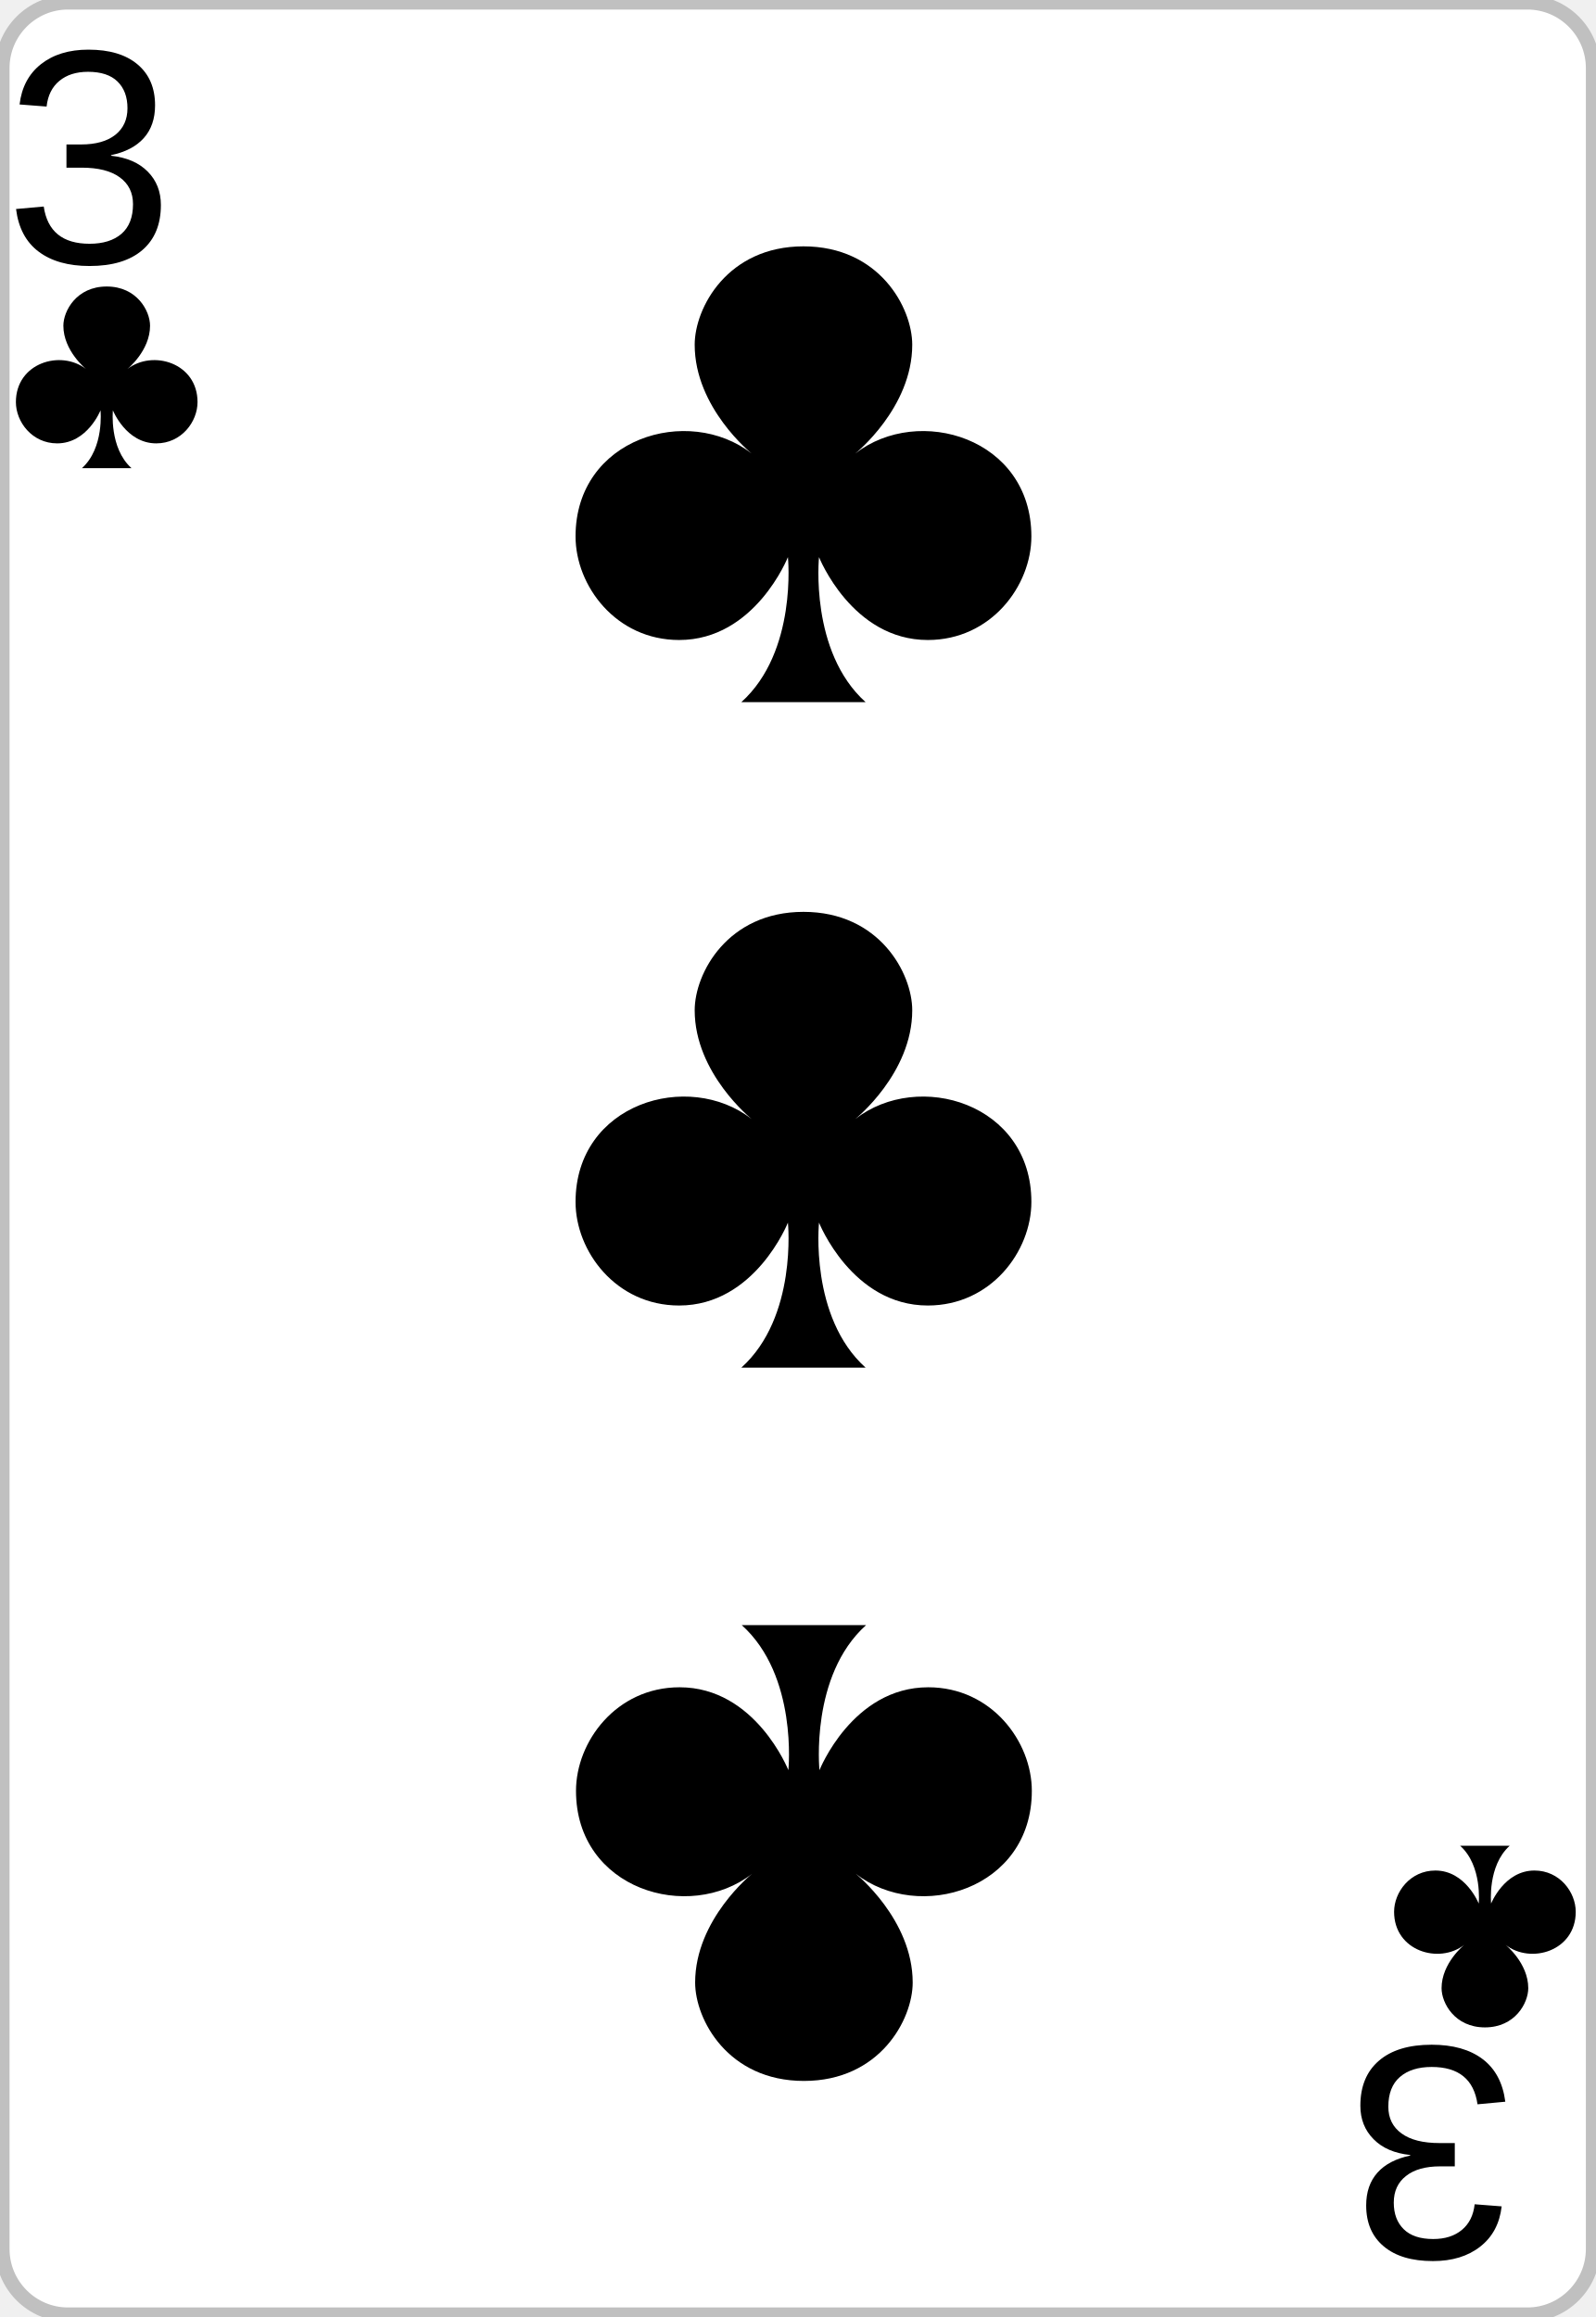
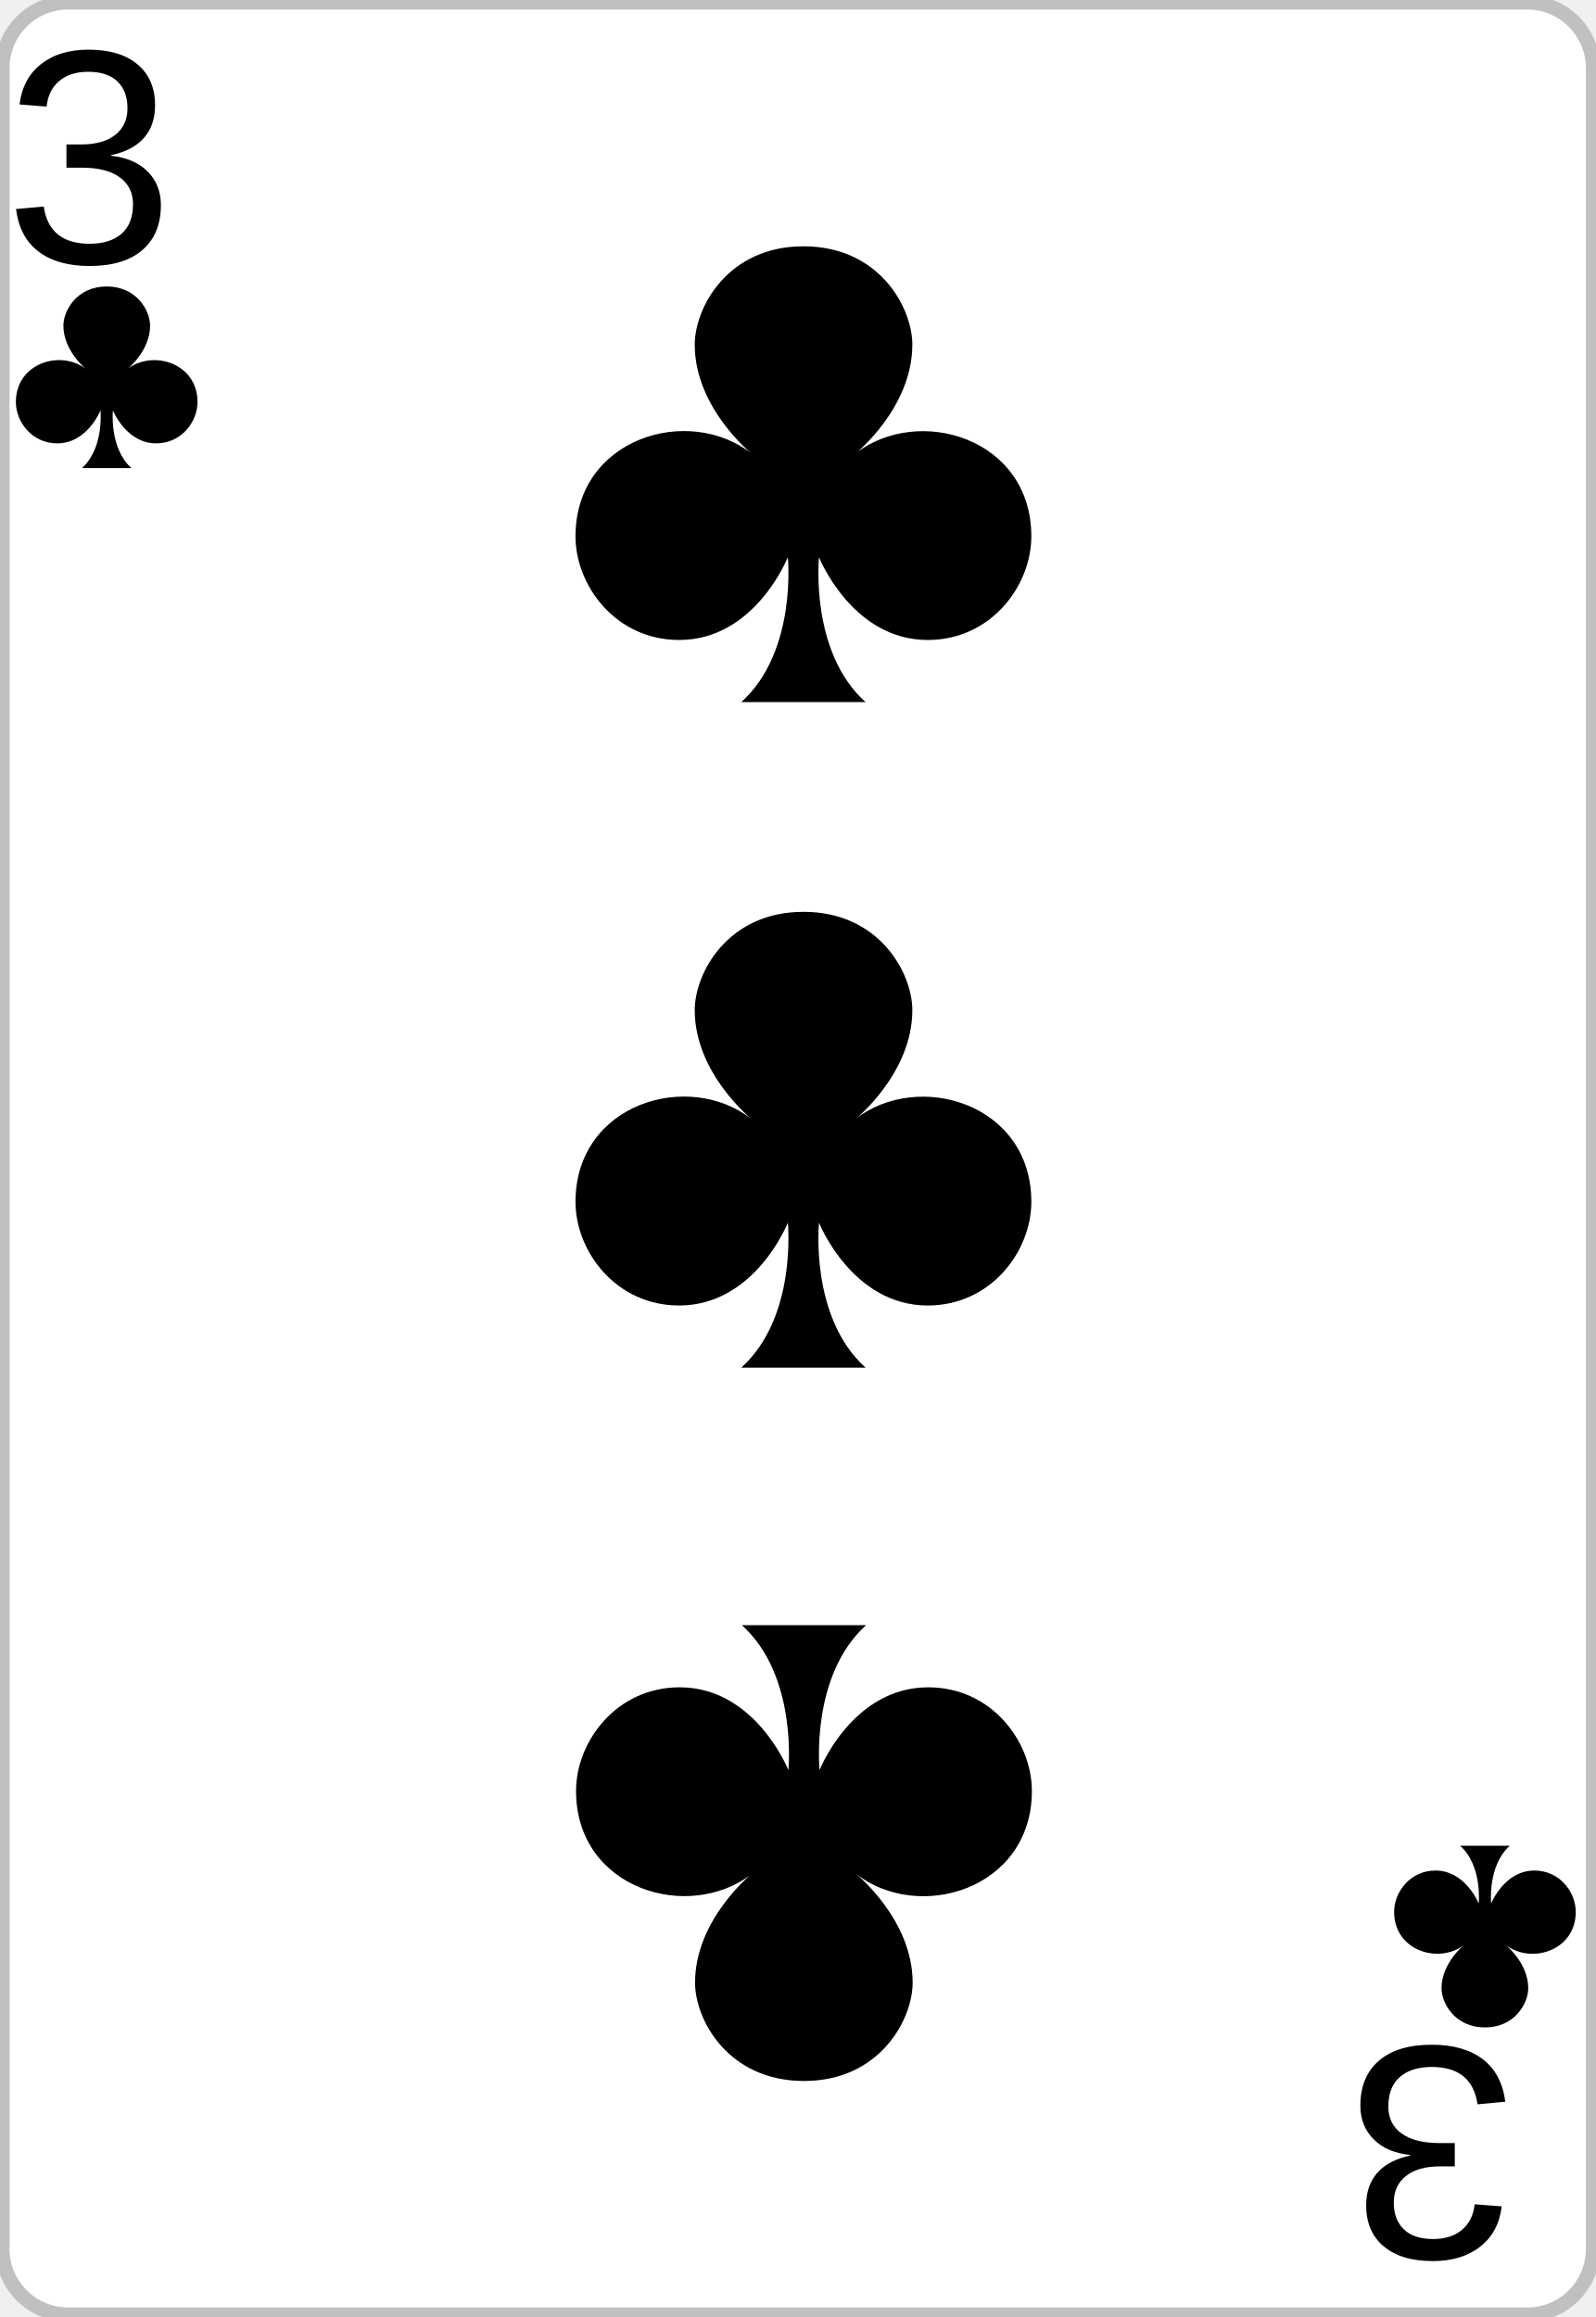
<svg xmlns="http://www.w3.org/2000/svg" xmlns:xlink="http://www.w3.org/1999/xlink" width="167.087pt" height="242.667pt" viewBox="0 0 167.087 242.667" xml:space="preserve" id="svg2" version="1.1">
  <defs id="defs41">
    <radialGradient xlink:href="#linearGradient2984" id="radialGradient3760" cx="48.231" cy="18.138" fx="48.231" fy="18.138" r="9.5" gradientUnits="userSpaceOnUse" gradientTransform="matrix(-1.560526,0.01828294,-0.02684055,-2.290953,123.9838,58.80911)" />
    <linearGradient id="linearGradient2984">
      <stop style="stop-color:#000000;stop-opacity:1;" offset="0" id="stop2986" />
      <stop style="stop-color:#000000;stop-opacity:0.656;" offset="1" id="stop2988" />
    </linearGradient>
    <radialGradient xlink:href="#linearGradient3784" id="radialGradient3792" cx="171.487" cy="511.223" fx="171.487" fy="511.223" r="81.903" gradientTransform="matrix(1.152989,-0.6739155,0.3948202,0.6754904,-233.6326,270.4008)" gradientUnits="userSpaceOnUse" />
    <linearGradient id="linearGradient3784">
      <stop style="stop-color:#ffffff;stop-opacity:0.534;" offset="0" id="stop3786" />
      <stop style="stop-color:#000000;stop-opacity:0;" offset="1" id="stop3788" />
    </linearGradient>
    <radialGradient r="81.903" fy="511.223" fx="171.487" cy="511.223" cx="171.487" gradientTransform="matrix(1.152989,-0.6739155,0.3948202,0.6754904,-233.6326,270.4008)" gradientUnits="userSpaceOnUse" id="radialGradient3855" xlink:href="#linearGradient3784-4" />
    <linearGradient id="linearGradient3784-4">
      <stop style="stop-color:#ffffff;stop-opacity:0.519;" offset="0" id="stop3786-8" />
      <stop style="stop-color:#000000;stop-opacity:0;" offset="1" id="stop3788-6" />
    </linearGradient>
    <radialGradient r="81.903" fy="461.841" fx="181.694" cy="461.841" cx="181.694" gradientTransform="matrix(1.152989,-0.6739155,0.3948202,0.6754904,-233.6326,270.4008)" gradientUnits="userSpaceOnUse" id="radialGradient3916" xlink:href="#linearGradient3784-3" />
    <linearGradient id="linearGradient3784-3">
      <stop style="stop-color:#ffffff;stop-opacity:0.702;" offset="0" id="stop3786-86" />
      <stop style="stop-color:#000000;stop-opacity:0;" offset="1" id="stop3788-2" />
    </linearGradient>
  </defs>
  <g id="Layer_x0020_1" style="fill-rule:nonzero;clip-rule:nonzero;stroke:#C0C0C0;stroke-miterlimit:4;">
-     <path style="fill:#FFFFFF;stroke-width:1.5;" d="M166.837,235.548c0,3.777-3.087,6.869-6.871,6.869H7.111c-3.775,0-6.861-3.092-6.861-6.869V7.12C0.25,3.343,3.336,0.25,7.111,0.25h152.855    c3.784,0,6.871,3.093,6.871,6.87v228.428z" id="path5" />
+     <path style="fill:#FFFFFF;stroke-width:1.5;" d="M166.84 235.55c0 3.78-3.09 6.87-6.87 6.87h-152.86c-3.77 0-6.86-3.1-6.86-6.87v-228.43c0-3.78 3.09-6.87 6.86-6.87h152.86c3.78 0 6.87 3.1 6.87 6.87z" id="path5" />
    <g style="stroke:none;" id="g7">
-       <g id="g9">
- 				
- 			</g>
+       <g id="g9" />
    </g>
-     <g id="g15">
- 			
- 		</g>
-     <g id="g19">
- 			
- 		</g>
+     <g id="g15" />
+     <g id="g19" />
    <g style="stroke:none;" id="g23">
-       <g id="g25">
- 				
- 			</g>
+       <g id="g25" />
    </g>
    <g style="stroke:none;" id="g31">
-       <g id="g33">
- 				
- 			</g>
+       <g id="g33" />
    </g>
  </g>
-   <path d="M16.85 21.47Q16.85 24.52 14.91 26.19Q12.97 27.86 9.38 27.86Q6.04 27.86 4.04 26.35Q2.05 24.85 1.68 21.89L4.58 21.63Q5.15 25.53 9.38 25.53Q11.51 25.53 12.72 24.49Q13.93 23.44 13.93 21.38Q13.93 19.58 12.54 18.57Q11.16 17.56 8.55 17.56H6.96V15.13H8.49Q10.8 15.13 12.08 14.12Q13.35 13.11 13.35 11.33Q13.35 9.56 12.31 8.54Q11.27 7.52 9.22 7.52Q7.37 7.52 6.22 8.47Q5.07 9.42 4.88 11.16L2.05 10.94Q2.37 8.24 4.29 6.72Q6.22 5.2 9.26 5.2Q12.57 5.2 14.4 6.74Q16.24 8.28 16.24 11.03Q16.24 13.14 15.06 14.46Q13.88 15.78 11.63 16.25V16.31Q14.1 16.58 15.47 17.97Q16.85 19.36 16.85 21.47Z" style="fill:#000000;fill-opacity:1;stroke:none" id="text3788" class="rank-index" />
+   <path d="M16.85 21.47q0 3.05-1.94 4.72-1.94 1.67-5.53 1.67-3.34 0-5.34-1.51-1.99-1.5-2.36-4.46l2.9-.26q.57 3.9 4.8 3.9 2.13 0 3.34-1.04 1.21-1.05 1.21-3.11 0-1.8-1.39-2.81-1.38-1.01-3.99-1.01h-1.59v-2.43h1.53q2.31 0 3.59-1.01 1.27-1.01 1.27-2.79 0-1.77-1.04-2.79-1.04-1.02-3.09-1.02-1.85 0-3 .95-1.15.95-1.34 2.69l-2.83-.22q.32-2.7 2.24-4.22 1.93-1.52 4.97-1.52 3.31 0 5.14 1.54 1.84 1.54 1.84 4.29 0 2.11-1.18 3.43-1.18 1.32-3.43 1.79v.06q2.47.27 3.84 1.66 1.38 1.39 1.38 3.5Z" style="fill:#000000;fill-opacity:1;stroke:none" id="text3788" class="rank-index" />
  <g transform="matrix(1.001222,0,0,1.001222,-37.01483,15.92744)" id="layer1-1-4">
-     <path id="cl-9" d="m 50.291,22.698 c 0,0 2.375,-1.9 2.375,-4.534 0,-1.542 -1.369,-4.102 -4.534,-4.102 -3.165,0 -4.534,2.561 -4.534,4.102 0,2.634 2.375,4.534 2.375,4.534 -2.638,-2.055 -7.341,-0.652 -7.341,3.455 0,2.056 1.68,4.318 4.318,4.318 3.165,0 4.534,-3.455 4.534,-3.455 0,0 0.402,3.938 -1.943,6.046 h 5.182 c -2.345,-2.107 -1.943,-6.046 -1.943,-6.046 0,0 1.369,3.455 4.534,3.455 2.639,0 4.318,-2.263 4.318,-4.318 0,-4.107 -4.703,-5.51 -7.341,-3.455 z" style="fill:#000000" />
+     <path id="cl-9" d="M50.3 22.7c0 0 2.37-1.9 2.37-4.54 0-1.54-1.37-4.1-4.54-4.1-3.16 0-4.53 2.56-4.53 4.1 0 2.64 2.37 4.54 2.37 4.54-2.63-2.06-7.34-.65-7.34 3.45 0 2.06 1.68 4.32 4.32 4.32 3.17 0 4.53-3.45 4.53-3.45 0 0 .4 3.93-1.94 6.04h5.18c-2.34-2.1-1.94-6.04-1.94-6.04 0 0 1.37 3.45 4.53 3.45 2.64 0 4.32-2.26 4.32-4.32 0-4.1-4.7-5.5-7.34-3.45z" style="fill:#000000" />
  </g>
-   <path d="M142.47 220.54Q142.47 217.5 144.41 215.83Q146.35 214.15 149.94 214.15Q153.29 214.15 155.28 215.66Q157.27 217.17 157.65 220.12L154.74 220.39Q154.18 216.48 149.94 216.48Q147.82 216.48 146.61 217.53Q145.4 218.58 145.4 220.64Q145.4 222.44 146.78 223.44Q148.16 224.45 150.77 224.45H152.36V226.89H150.83Q148.52 226.89 147.25 227.9Q145.97 228.9 145.97 230.69Q145.97 232.45 147.01 233.47Q148.05 234.5 150.1 234.5Q151.96 234.5 153.11 233.54Q154.25 232.59 154.44 230.86L157.27 231.08Q156.96 233.78 155.03 235.29Q153.1 236.81 150.07 236.81Q146.75 236.81 144.92 235.27Q143.08 233.73 143.08 230.98Q143.08 228.87 144.26 227.55Q145.44 226.23 147.69 225.76V225.7Q145.22 225.44 143.85 224.04Q142.47 222.65 142.47 220.54Z" style="fill:#000000;fill-opacity:1;stroke:none" id="text3788-8" class="rank-index mirror" />
+   <path d="M142.47 220.54q0-3.04 1.94-4.71 1.94-1.68 5.53-1.68 3.35 0 5.34 1.51 1.99 1.51 2.37 4.46l-2.91.27q-.56-3.91-4.8-3.91-2.12 0-3.33 1.05-1.21 1.05-1.21 3.11 0 1.8 1.38 2.8 1.38 1.01 3.99 1.01h1.59v2.44h-1.53q-2.31 0-3.58 1.01-1.28 1-1.28 2.79 0 1.76 1.04 2.78 1.04 1.03 3.09 1.03 1.86 0 3.01-.96 1.14-.95 1.33-2.68l2.83.22q-.31 2.7-2.24 4.21-1.93 1.52-4.96 1.52-3.32 0-5.15-1.54-1.84-1.54-1.84-4.29 0-2.11 1.18-3.43 1.18-1.32 3.43-1.79v-.06q-2.47-.26-3.84-1.66-1.38-1.39-1.38-3.5Z" style="fill:#000000;fill-opacity:1;stroke:none" id="text3788-8" class="rank-index mirror" />
  <g transform="matrix(-1.001222,0,0,-1.001222,203.7062,226.4146)" id="layer1-1-4-1">
-     <path id="cl-9-7" d="m 50.291,22.698 c 0,0 2.375,-1.9 2.375,-4.534 0,-1.542 -1.369,-4.102 -4.534,-4.102 -3.165,0 -4.534,2.561 -4.534,4.102 0,2.634 2.375,4.534 2.375,4.534 -2.638,-2.055 -7.341,-0.652 -7.341,3.455 0,2.056 1.68,4.318 4.318,4.318 3.165,0 4.534,-3.455 4.534,-3.455 0,0 0.402,3.938 -1.943,6.046 h 5.182 c -2.345,-2.107 -1.943,-6.046 -1.943,-6.046 0,0 1.369,3.455 4.534,3.455 2.639,0 4.318,-2.263 4.318,-4.318 0,-4.107 -4.703,-5.51 -7.341,-3.455 z" style="fill:#000000" />
+     <path id="cl-9-7" d="M50.3 22.7c0 0 2.37-1.9 2.37-4.54 0-1.54-1.37-4.1-4.54-4.1-3.16 0-4.53 2.56-4.53 4.1 0 2.64 2.37 4.54 2.37 4.54-2.63-2.06-7.34-.65-7.34 3.45 0 2.06 1.68 4.32 4.32 4.32 3.17 0 4.53-3.45 4.53-3.45 0 0 .4 3.93-1.94 6.04h5.18c-2.34-2.1-1.94-6.04-1.94-6.04 0 0 1.37 3.45 4.53 3.45 2.64 0 4.32-2.26 4.32-4.32 0-4.1-4.7-5.5-7.34-3.45z" style="fill:#000000" />
  </g>
  <g transform="matrix(2.512578,0,0,2.512578,-36.78839,-9.531116)" id="layer1-1-4-8">
-     <path id="cl-9-8" d="m 50.291,22.698 c 0,0 2.375,-1.9 2.375,-4.534 0,-1.542 -1.369,-4.102 -4.534,-4.102 -3.165,0 -4.534,2.561 -4.534,4.102 0,2.634 2.375,4.534 2.375,4.534 -2.638,-2.055 -7.341,-0.652 -7.341,3.455 0,2.056 1.68,4.318 4.318,4.318 3.165,0 4.534,-3.455 4.534,-3.455 0,0 0.402,3.938 -1.943,6.046 h 5.182 c -2.345,-2.107 -1.943,-6.046 -1.943,-6.046 0,0 1.369,3.455 4.534,3.455 2.639,0 4.318,-2.263 4.318,-4.318 0,-4.107 -4.703,-5.51 -7.341,-3.455 z" style="fill:#000000" />
+     <path id="cl-9-8" d="M50.3 22.7c0 0 2.37-1.9 2.37-4.54 0-1.54-1.37-4.1-4.54-4.1-3.16 0-4.53 2.56-4.53 4.1 0 2.64 2.37 4.54 2.37 4.54-2.63-2.06-7.34-.65-7.34 3.45 0 2.06 1.68 4.32 4.32 4.32 3.17 0 4.53-3.45 4.53-3.45 0 0 .4 3.93-1.94 6.04h5.18c-2.34-2.1-1.94-6.04-1.94-6.04 0 0 1.37 3.45 4.53 3.45 2.64 0 4.32-2.26 4.32-4.32 0-4.1-4.7-5.5-7.34-3.45z" style="fill:#000000" />
  </g>
  <g transform="matrix(-2.512578,0,0,-2.512578,205.1295,253.2751)" id="layer1-1-4-8-0">
-     <path id="cl-9-8-6" d="m 50.291,22.698 c 0,0 2.375,-1.9 2.375,-4.534 0,-1.542 -1.369,-4.102 -4.534,-4.102 -3.165,0 -4.534,2.561 -4.534,4.102 0,2.634 2.375,4.534 2.375,4.534 -2.638,-2.055 -7.341,-0.652 -7.341,3.455 0,2.056 1.68,4.318 4.318,4.318 3.165,0 4.534,-3.455 4.534,-3.455 0,0 0.402,3.938 -1.943,6.046 h 5.182 c -2.345,-2.107 -1.943,-6.046 -1.943,-6.046 0,0 1.369,3.455 4.534,3.455 2.639,0 4.318,-2.263 4.318,-4.318 0,-4.107 -4.703,-5.51 -7.341,-3.455 z" style="fill:#000000" />
+     <path id="cl-9-8-6" d="M50.3 22.7c0 0 2.37-1.9 2.37-4.54 0-1.54-1.37-4.1-4.54-4.1-3.16 0-4.53 2.56-4.53 4.1 0 2.64 2.37 4.54 2.37 4.54-2.63-2.06-7.34-.65-7.34 3.45 0 2.06 1.68 4.32 4.32 4.32 3.17 0 4.53-3.45 4.53-3.45 0 0 .4 3.93-1.94 6.04h5.18c-2.34-2.1-1.94-6.04-1.94-6.04 0 0 1.37 3.45 4.53 3.45 2.64 0 4.32-2.26 4.32-4.32 0-4.1-4.7-5.5-7.34-3.45z" style="fill:#000000" />
  </g>
  <g transform="matrix(2.512578,0,0,2.512578,-36.78839,60.16968)" id="layer1-1-4-8-2">
-     <path id="cl-9-8-0" d="m 50.291,22.698 c 0,0 2.375,-1.9 2.375,-4.534 0,-1.542 -1.369,-4.102 -4.534,-4.102 -3.165,0 -4.534,2.561 -4.534,4.102 0,2.634 2.375,4.534 2.375,4.534 -2.638,-2.055 -7.341,-0.652 -7.341,3.455 0,2.056 1.68,4.318 4.318,4.318 3.165,0 4.534,-3.455 4.534,-3.455 0,0 0.402,3.938 -1.943,6.046 h 5.182 c -2.345,-2.107 -1.943,-6.046 -1.943,-6.046 0,0 1.369,3.455 4.534,3.455 2.639,0 4.318,-2.263 4.318,-4.318 0,-4.107 -4.703,-5.51 -7.341,-3.455 z" style="fill:#000000" />
+     <path id="cl-9-8-0" d="M50.3 22.7c0 0 2.37-1.9 2.37-4.54 0-1.54-1.37-4.1-4.54-4.1-3.16 0-4.53 2.56-4.53 4.1 0 2.64 2.37 4.54 2.37 4.54-2.63-2.06-7.34-.65-7.34 3.45 0 2.06 1.68 4.32 4.32 4.32 3.17 0 4.53-3.45 4.53-3.45 0 0 .4 3.93-1.94 6.04h5.18c-2.34-2.1-1.94-6.04-1.94-6.04 0 0 1.37 3.45 4.53 3.45 2.64 0 4.32-2.26 4.32-4.32 0-4.1-4.7-5.5-7.34-3.45z" style="fill:#000000" />
  </g>
</svg>
